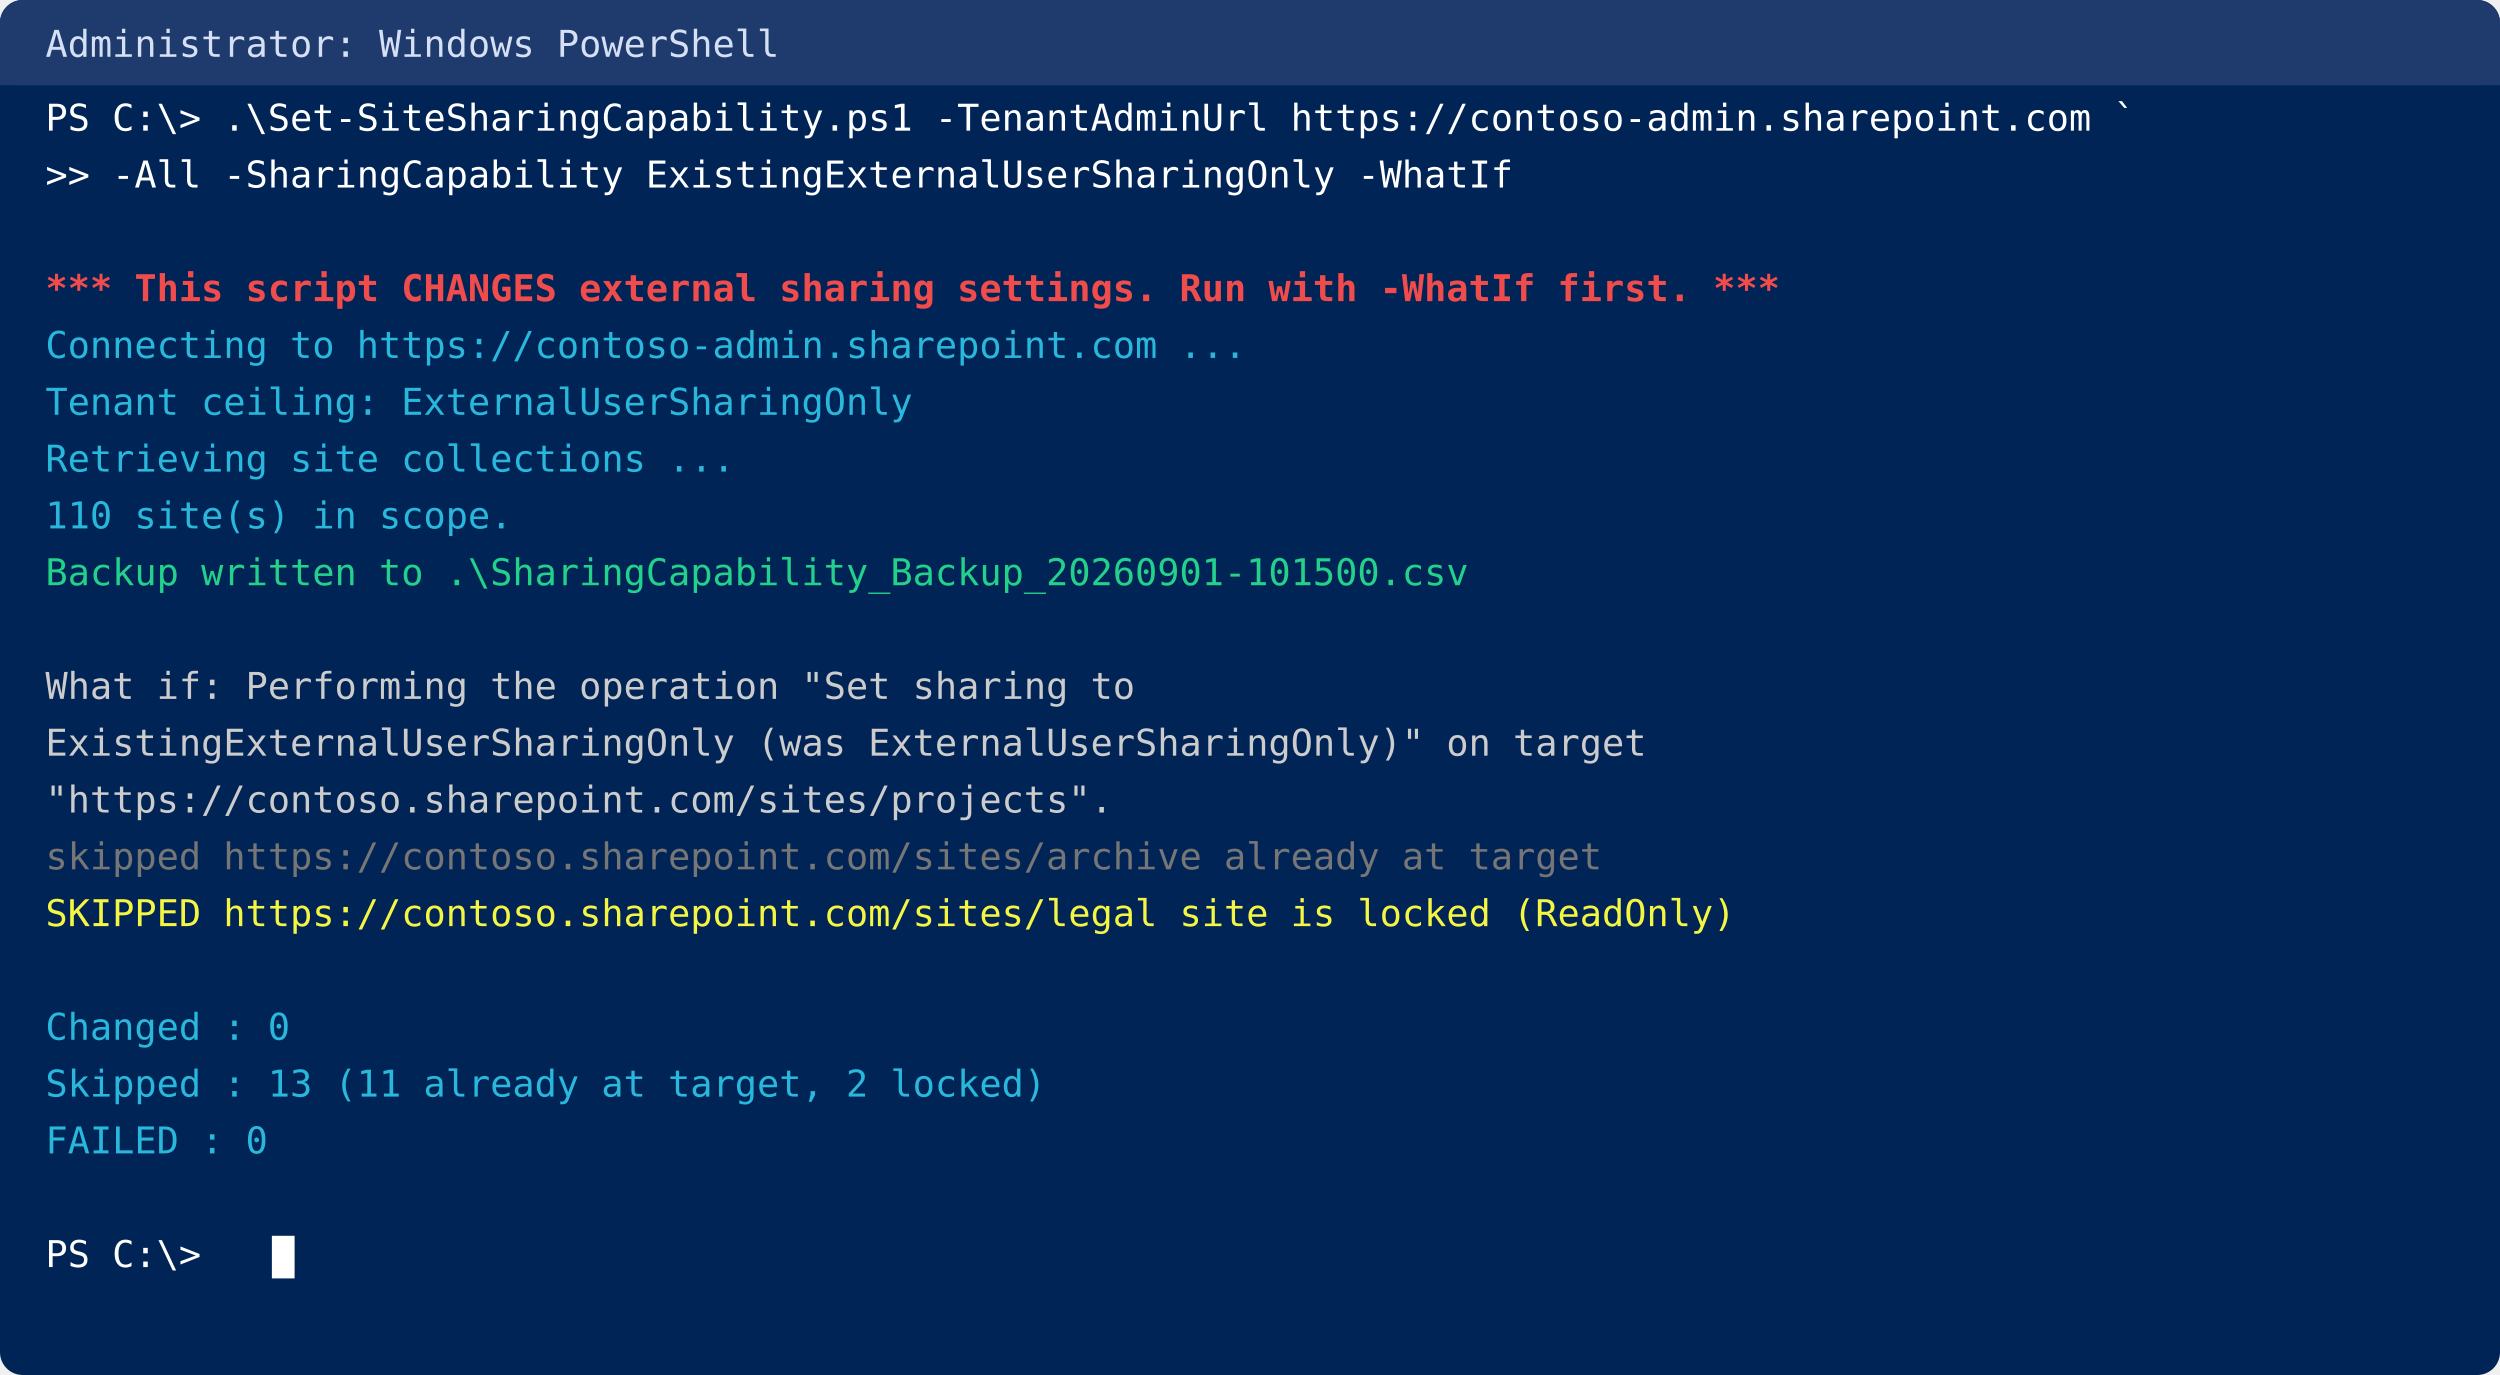
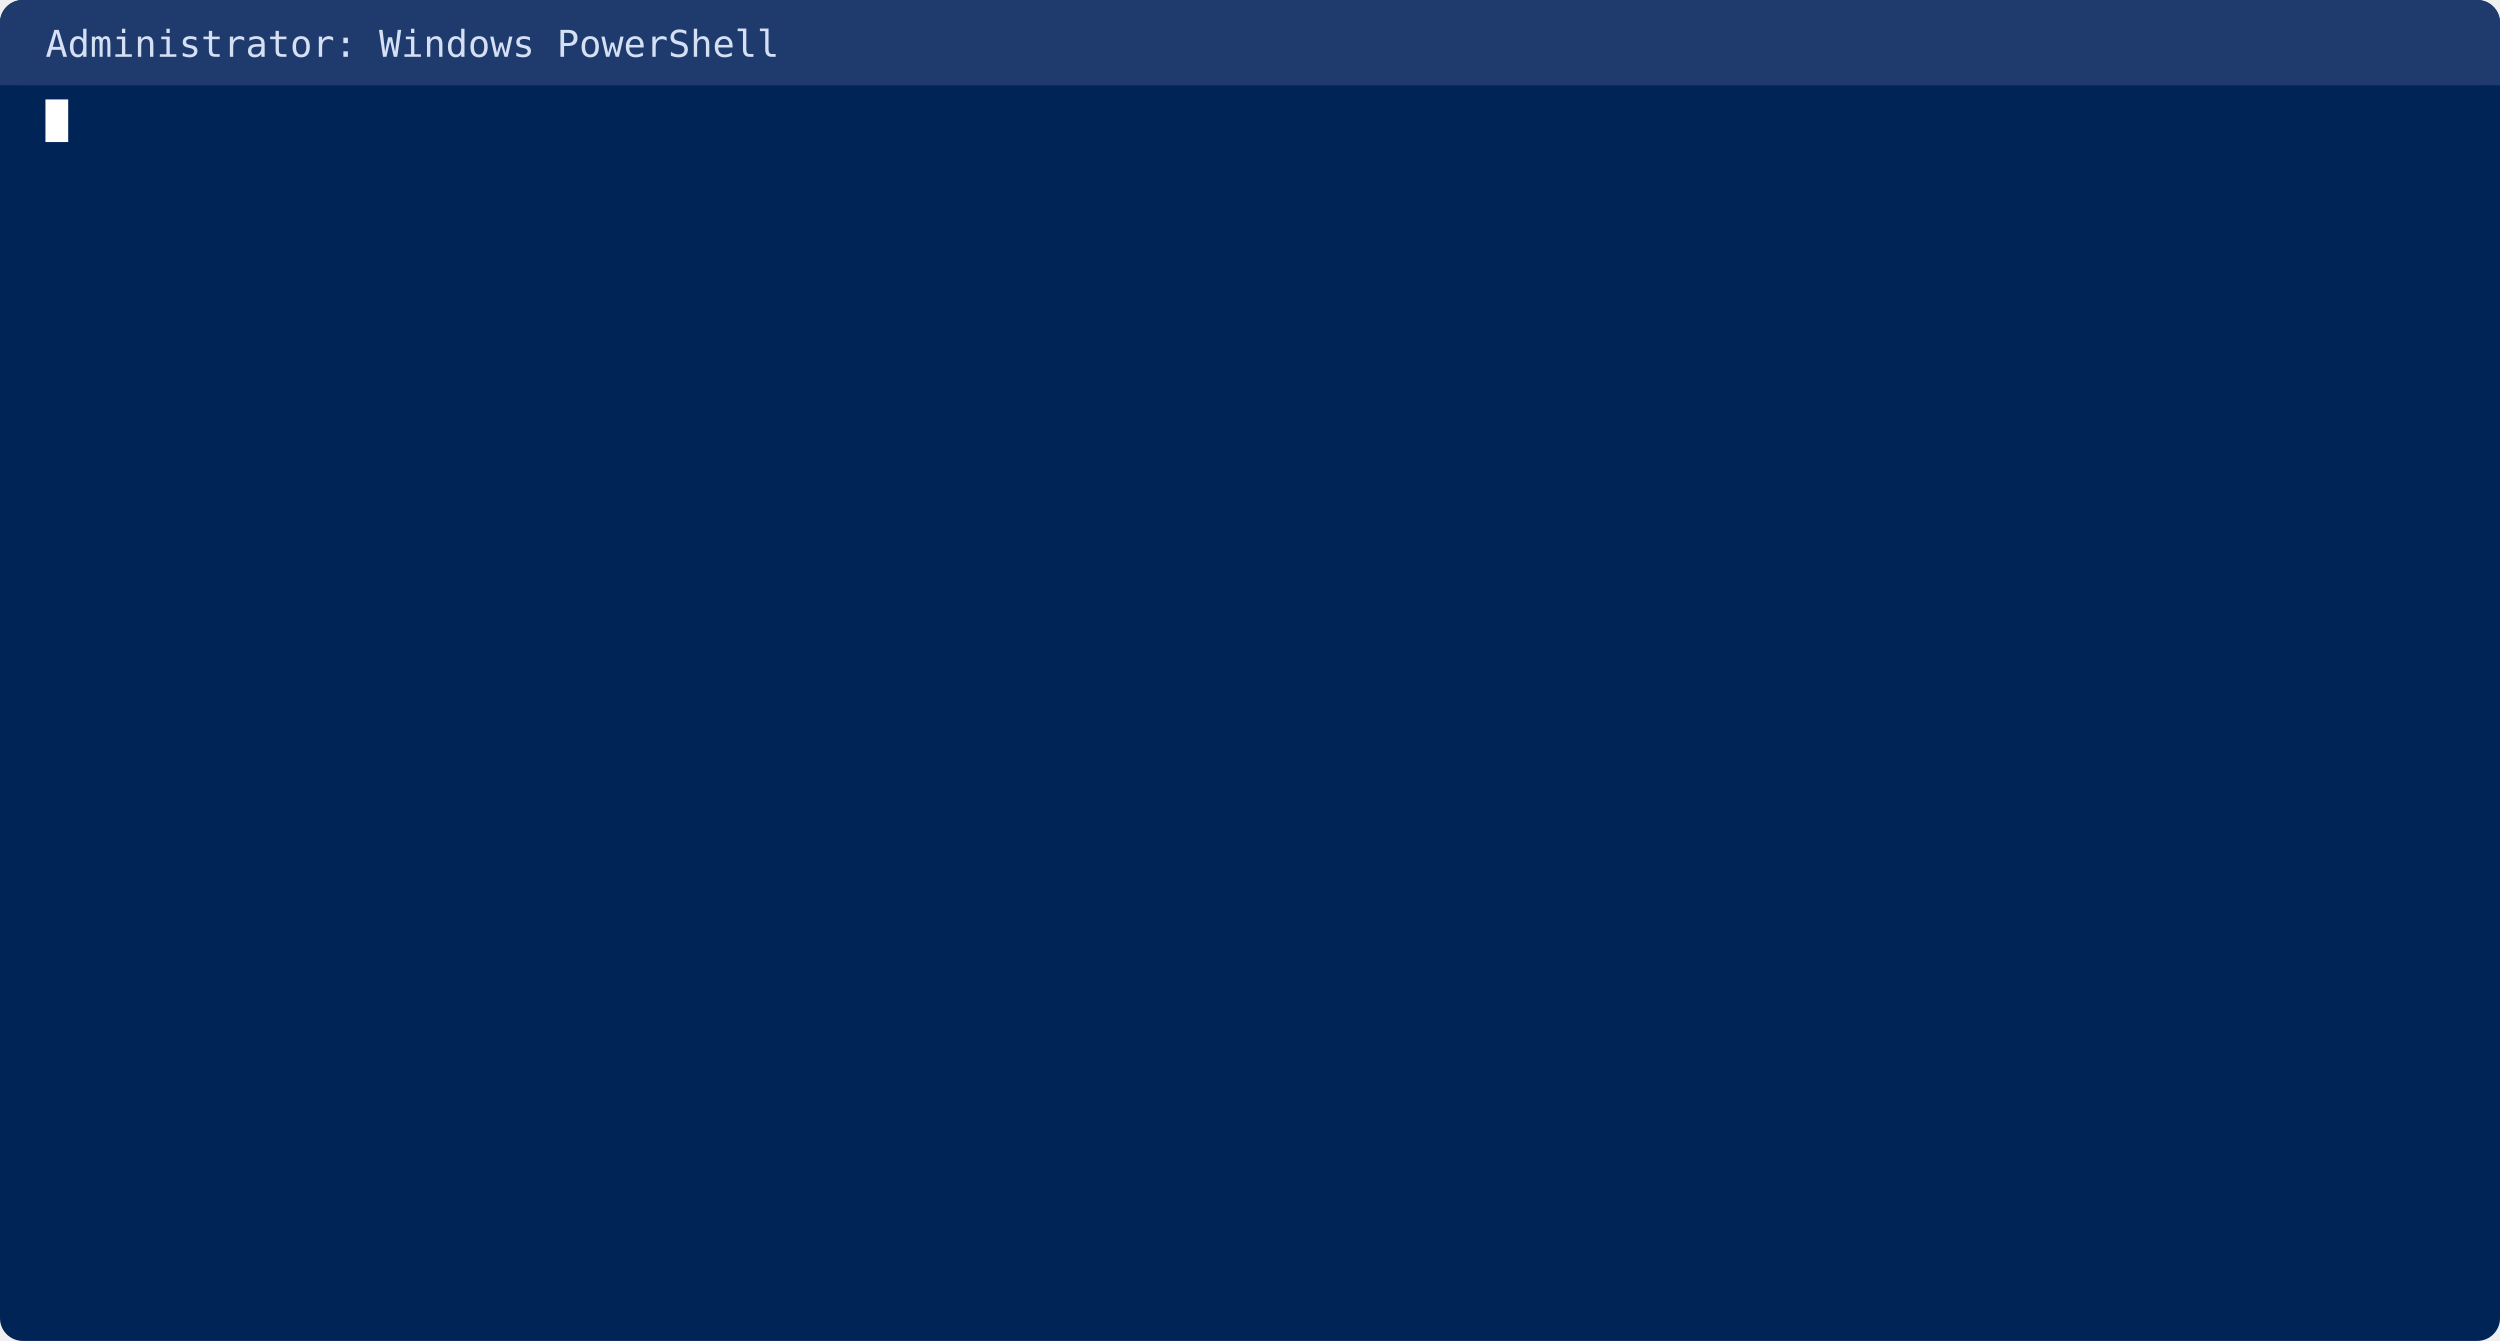
- <svg xmlns="http://www.w3.org/2000/svg" viewBox="0 0 880 484" width="880" height="484" role="img" aria-label="Administrator: Windows PowerShell">
+ <svg xmlns="http://www.w3.org/2000/svg" viewBox="0 0 880 472" width="880" height="472" role="img" aria-label="Administrator: Windows PowerShell">
  <style>
    text { font-family: Consolas, "Cascadia Mono", "DejaVu Sans Mono", monospace; font-size: 13px; white-space: pre; }
-     /* Vychozi stav je VIDITELNY, ne skryty. Kdyz se animace neprehraje
-        (GitHub sanitizuje CSS v SVG, tisk, screenshot, nahled), zustane
-        cely prepis citelny misto prazdneho okna. Animace pak jen rizne
-        radky odhaluje - neni podminkou toho, aby slo neco precist. */
-     .ln { opacity: 1; animation-duration: 10.34s; animation-timing-function: linear; animation-iteration-count: infinite; }
-     @keyframes ln0 { 0%, 100% { opacity: 1 } }
-     @keyframes ln1 { 0%, 30.95% { opacity: 1 } 30.96%, 34.24% { opacity: 0 } 35.04%, 100% { opacity: 1 } }
-     @keyframes ln2 { 0%, 30.95% { opacity: 1 } 30.96%, 37.52% { opacity: 0 } 38.32%, 100% { opacity: 1 } }
-     @keyframes ln3 { 0%, 30.95% { opacity: 1 } 30.96%, 40.81% { opacity: 0 } 41.61%, 100% { opacity: 1 } }
-     @keyframes ln4 { 0%, 30.95% { opacity: 1 } 30.96%, 44.10% { opacity: 0 } 44.90%, 100% { opacity: 1 } }
-     @keyframes ln5 { 0%, 30.95% { opacity: 1 } 30.96%, 47.39% { opacity: 0 } 48.19%, 100% { opacity: 1 } }
-     @keyframes ln6 { 0%, 30.95% { opacity: 1 } 30.96%, 50.68% { opacity: 0 } 51.48%, 100% { opacity: 1 } }
-     @keyframes ln7 { 0%, 30.95% { opacity: 1 } 30.96%, 53.97% { opacity: 0 } 54.77%, 100% { opacity: 1 } }
-     @keyframes ln8 { 0%, 30.95% { opacity: 1 } 30.96%, 57.25% { opacity: 0 } 58.05%, 100% { opacity: 1 } }
-     @keyframes ln9 { 0%, 30.95% { opacity: 1 } 30.96%, 60.54% { opacity: 0 } 61.34%, 100% { opacity: 1 } }
-     @keyframes ln10 { 0%, 30.95% { opacity: 1 } 30.96%, 63.83% { opacity: 0 } 64.63%, 100% { opacity: 1 } }
-     @keyframes ln11 { 0%, 30.95% { opacity: 1 } 30.96%, 67.12% { opacity: 0 } 67.92%, 100% { opacity: 1 } }
-     @keyframes ln12 { 0%, 30.95% { opacity: 1 } 30.96%, 70.41% { opacity: 0 } 71.21%, 100% { opacity: 1 } }
-     @keyframes ln13 { 0%, 30.95% { opacity: 1 } 30.96%, 73.69% { opacity: 0 } 74.49%, 100% { opacity: 1 } }
-     @keyframes ln14 { 0%, 30.95% { opacity: 1 } 30.96%, 76.98% { opacity: 0 } 77.78%, 100% { opacity: 1 } }
-     @keyframes ln15 { 0%, 30.95% { opacity: 1 } 30.96%, 80.27% { opacity: 0 } 81.07%, 100% { opacity: 1 } }
-     @keyframes ln16 { 0%, 30.95% { opacity: 1 } 30.96%, 83.56% { opacity: 0 } 84.36%, 100% { opacity: 1 } }
-     @keyframes ln17 { 0%, 30.95% { opacity: 1 } 30.96%, 86.85% { opacity: 0 } 87.65%, 100% { opacity: 1 } }
-     @keyframes ln18 { 0%, 30.95% { opacity: 1 } 30.96%, 90.14% { opacity: 0 } 90.94%, 100% { opacity: 1 } }
-     @keyframes ln19 { 0%, 30.95% { opacity: 1 } 30.96%, 93.42% { opacity: 0 } 94.22%, 100% { opacity: 1 } }
-     @keyframes ln20 { 0%, 30.95% { opacity: 1 } 30.96%, 96.71% { opacity: 0 } 97.51%, 100% { opacity: 1 } }
-     .cur { animation: blink 1s steps(1) infinite; }
-     @keyframes blink { 0%,50% { opacity: 1; } 51%,100% { opacity: 0; } }
+ 
+     /* Kazdy prvek se objevi jednou a zustane. Bez CSS (GitHub, tisk) plati
+        vychozi SVG neprusvitnost, takze je videt cely prepis. */
+     .tok { opacity: 0; animation: show 0.01s linear forwards; }
+     @keyframes show { to { opacity: 1 } }
+ 
+     .caret { animation: caret 4.59s steps(1) forwards, blink 1s steps(1) 40.74; }
+     @keyframes caret {
+       3.70% { transform: translate(21.5px, 0px); }
+       7.41% { transform: translate(57.2px, 0px); }
+       11.11% { transform: translate(286.0px, 0px); }
+       14.81% { transform: translate(400.4px, 0px); }
+       18.52% { transform: translate(665.0px, 0px); }
+       22.22% { transform: translate(672.1px, 0px); }
+       25.93% { transform: translate(50.1px, 20px); }
+       29.63% { transform: translate(85.8px, 20px); }
+       33.33% { transform: translate(221.7px, 20px); }
+       37.04% { transform: translate(450.5px, 20px); }
+       40.74% { transform: translate(500.5px, 20px); }
+       40.74%, 100% { opacity: 0; }
+     }
+     .caret-end { opacity: 0; animation: show 0.01s linear 4.44s forwards, blink 1s steps(1) 4.44s infinite; }
+     @keyframes blink { 0%, 50% { opacity: 1 } 51%, 100% { opacity: 0 } }
+ 
    @media (prefers-reduced-motion: reduce) {
-       .ln { opacity: 1; animation: none !important; }
-       .cur { animation: none; }
+       .tok, .caret-end { opacity: 1; animation: none !important; }
+       .caret { display: none; }
    }
  </style>
-   <rect width="880" height="484" rx="8" fill="#012456" />
+   <rect width="880" height="472" rx="8" fill="#012456" />
  <rect width="880" height="30" rx="8" fill="#1F3B6E" />
  <rect y="22" width="880" height="8" fill="#1F3B6E" />
  <text x="16" y="20" fill="#D6E0F5" font-size="12">Administrator: Windows PowerShell</text>
-   <g>
-     <g class="ln" style="animation-name:ln0">
-       <text x="16" y="46" fill="#FFFFFF">PS C:\&gt; .\Set-SiteSharingCapability.ps1 -TenantAdminUrl https://contoso-admin.sharepoint.com `</text>
-     </g>
-     <g class="ln" style="animation-name:ln1">
-       <text x="16" y="66" fill="#FFFFFF">&gt;&gt;     -All -SharingCapability ExistingExternalUserSharingOnly -WhatIf</text>
-     </g>
-     <g class="ln" style="animation-name:ln2">
-       <text x="16" y="86" fill="#CCCCCC" />
-     </g>
-     <g class="ln" style="animation-name:ln3">
-       <text x="16" y="106" fill="#F14C4C" font-weight="700">*** This script CHANGES external sharing settings. Run with -WhatIf first. ***</text>
-     </g>
-     <g class="ln" style="animation-name:ln4">
-       <text x="16" y="126" fill="#29B8DB">Connecting to https://contoso-admin.sharepoint.com ...</text>
-     </g>
-     <g class="ln" style="animation-name:ln5">
-       <text x="16" y="146" fill="#29B8DB">Tenant ceiling: ExternalUserSharingOnly</text>
-     </g>
-     <g class="ln" style="animation-name:ln6">
-       <text x="16" y="166" fill="#29B8DB">Retrieving site collections ...</text>
-     </g>
-     <g class="ln" style="animation-name:ln7">
-       <text x="16" y="186" fill="#29B8DB">110 site(s) in scope.</text>
-     </g>
-     <g class="ln" style="animation-name:ln8">
-       <text x="16" y="206" fill="#23D18B">Backup written to .\SharingCapability_Backup_20260901-101500.csv</text>
-     </g>
-     <g class="ln" style="animation-name:ln9">
-       <text x="16" y="226" fill="#CCCCCC" />
-     </g>
-     <g class="ln" style="animation-name:ln10">
-       <text x="16" y="246" fill="#CCCCCC">What if: Performing the operation "Set sharing to</text>
-     </g>
-     <g class="ln" style="animation-name:ln11">
-       <text x="16" y="266" fill="#CCCCCC">ExistingExternalUserSharingOnly (was ExternalUserSharingOnly)" on target</text>
-     </g>
-     <g class="ln" style="animation-name:ln12">
-       <text x="16" y="286" fill="#CCCCCC">"https://contoso.sharepoint.com/sites/projects".</text>
-     </g>
-     <g class="ln" style="animation-name:ln13">
-       <text x="16" y="306" fill="#767676">  skipped  https://contoso.sharepoint.com/sites/archive   already at target</text>
-     </g>
-     <g class="ln" style="animation-name:ln14">
-       <text x="16" y="326" fill="#F5F543">  SKIPPED  https://contoso.sharepoint.com/sites/legal     site is locked (ReadOnly)</text>
-     </g>
-     <g class="ln" style="animation-name:ln15">
-       <text x="16" y="346" fill="#CCCCCC" />
-     </g>
-     <g class="ln" style="animation-name:ln16">
-       <text x="16" y="366" fill="#29B8DB">Changed : 0</text>
-     </g>
-     <g class="ln" style="animation-name:ln17">
-       <text x="16" y="386" fill="#29B8DB">Skipped : 13 (11 already at target, 2 locked)</text>
-     </g>
-     <g class="ln" style="animation-name:ln18">
-       <text x="16" y="406" fill="#29B8DB">FAILED  : 0</text>
-     </g>
-     <g class="ln" style="animation-name:ln19">
-       <text x="16" y="426" fill="#CCCCCC" />
-     </g>
-     <g class="ln" style="animation-name:ln20">
-       <text x="16" y="446" fill="#FFFFFF">PS C:\&gt; </text>
-       <rect class="cur" x="95.7" y="435" width="8" height="15" fill="#FFFFFF" />
-     </g>
-   </g>
+   <text class="tok" style="animation-delay:0.00s" x="16.0" y="46" fill="#FFFFFF">PS </text>
+   <text class="tok" style="animation-delay:0.17s" x="37.5" y="46" fill="#FFFFFF">C:\&gt; </text>
+   <text class="tok" style="animation-delay:0.34s" x="73.2" y="46" fill="#FFFFFF">.\Set-SiteSharingCapability.ps1 </text>
+   <text class="tok" style="animation-delay:0.51s" x="302.0" y="46" fill="#FFFFFF">-TenantAdminUrl </text>
+   <text class="tok" style="animation-delay:0.68s" x="416.4" y="46" fill="#FFFFFF">https://contoso-admin.sharepoint.com </text>
+   <text class="tok" style="animation-delay:0.85s" x="681.0" y="46" fill="#FFFFFF">`</text>
+   <text class="tok" style="animation-delay:1.02s" x="16.0" y="66" fill="#FFFFFF">&gt;&gt;     </text>
+   <text class="tok" style="animation-delay:1.19s" x="66.1" y="66" fill="#FFFFFF">-All </text>
+   <text class="tok" style="animation-delay:1.36s" x="101.8" y="66" fill="#FFFFFF">-SharingCapability </text>
+   <text class="tok" style="animation-delay:1.53s" x="237.7" y="66" fill="#FFFFFF">ExistingExternalUserSharingOnly </text>
+   <text class="tok" style="animation-delay:1.70s" x="466.5" y="66" fill="#FFFFFF">-WhatIf</text>
+   <text class="tok" style="animation-delay:2.42s" x="16" y="106" fill="#F14C4C" font-weight="700">*** This script CHANGES external sharing settings. Run with -WhatIf first. ***</text>
+   <text class="tok" style="animation-delay:2.55s" x="16" y="126" fill="#29B8DB">Connecting to https://contoso-admin.sharepoint.com ...</text>
+   <text class="tok" style="animation-delay:2.68s" x="16" y="146" fill="#29B8DB">Tenant ceiling: ExternalUserSharingOnly</text>
+   <text class="tok" style="animation-delay:2.81s" x="16" y="166" fill="#29B8DB">Retrieving site collections ...</text>
+   <text class="tok" style="animation-delay:2.94s" x="16" y="186" fill="#29B8DB">110 site(s) in scope.</text>
+   <text class="tok" style="animation-delay:3.07s" x="16" y="206" fill="#23D18B">Backup written to .\SharingCapability_Backup_20260901-101500.csv</text>
+   <text class="tok" style="animation-delay:3.25s" x="16" y="246" fill="#CCCCCC">What if: Performing the operation "Set sharing to</text>
+   <text class="tok" style="animation-delay:3.38s" x="16" y="266" fill="#CCCCCC">ExistingExternalUserSharingOnly (was ExternalUserSharingOnly)" on target</text>
+   <text class="tok" style="animation-delay:3.51s" x="16" y="286" fill="#CCCCCC">"https://contoso.sharepoint.com/sites/projects".</text>
+   <text class="tok" style="animation-delay:3.64s" x="16" y="306" fill="#767676">  skipped  https://contoso.sharepoint.com/sites/archive   already at target</text>
+   <text class="tok" style="animation-delay:3.77s" x="16" y="326" fill="#F5F543">  SKIPPED  https://contoso.sharepoint.com/sites/legal     site is locked (ReadOnly)</text>
+   <text class="tok" style="animation-delay:3.95s" x="16" y="366" fill="#29B8DB">Changed : 0</text>
+   <text class="tok" style="animation-delay:4.08s" x="16" y="386" fill="#29B8DB">Skipped : 13 (11 already at target, 2 locked)</text>
+   <text class="tok" style="animation-delay:4.21s" x="16" y="406" fill="#29B8DB">FAILED  : 0</text>
+   <rect class="caret" x="16" y="35" width="8" height="15" fill="#FFFFFF" />
+   <rect class="caret-end" x="16" y="435" width="8" height="15" fill="#FFFFFF" />
+   <text class="tok" style="animation-delay:4.44s" x="16" y="446" fill="#FFFFFF">PS C:\&gt;</text>
</svg>
